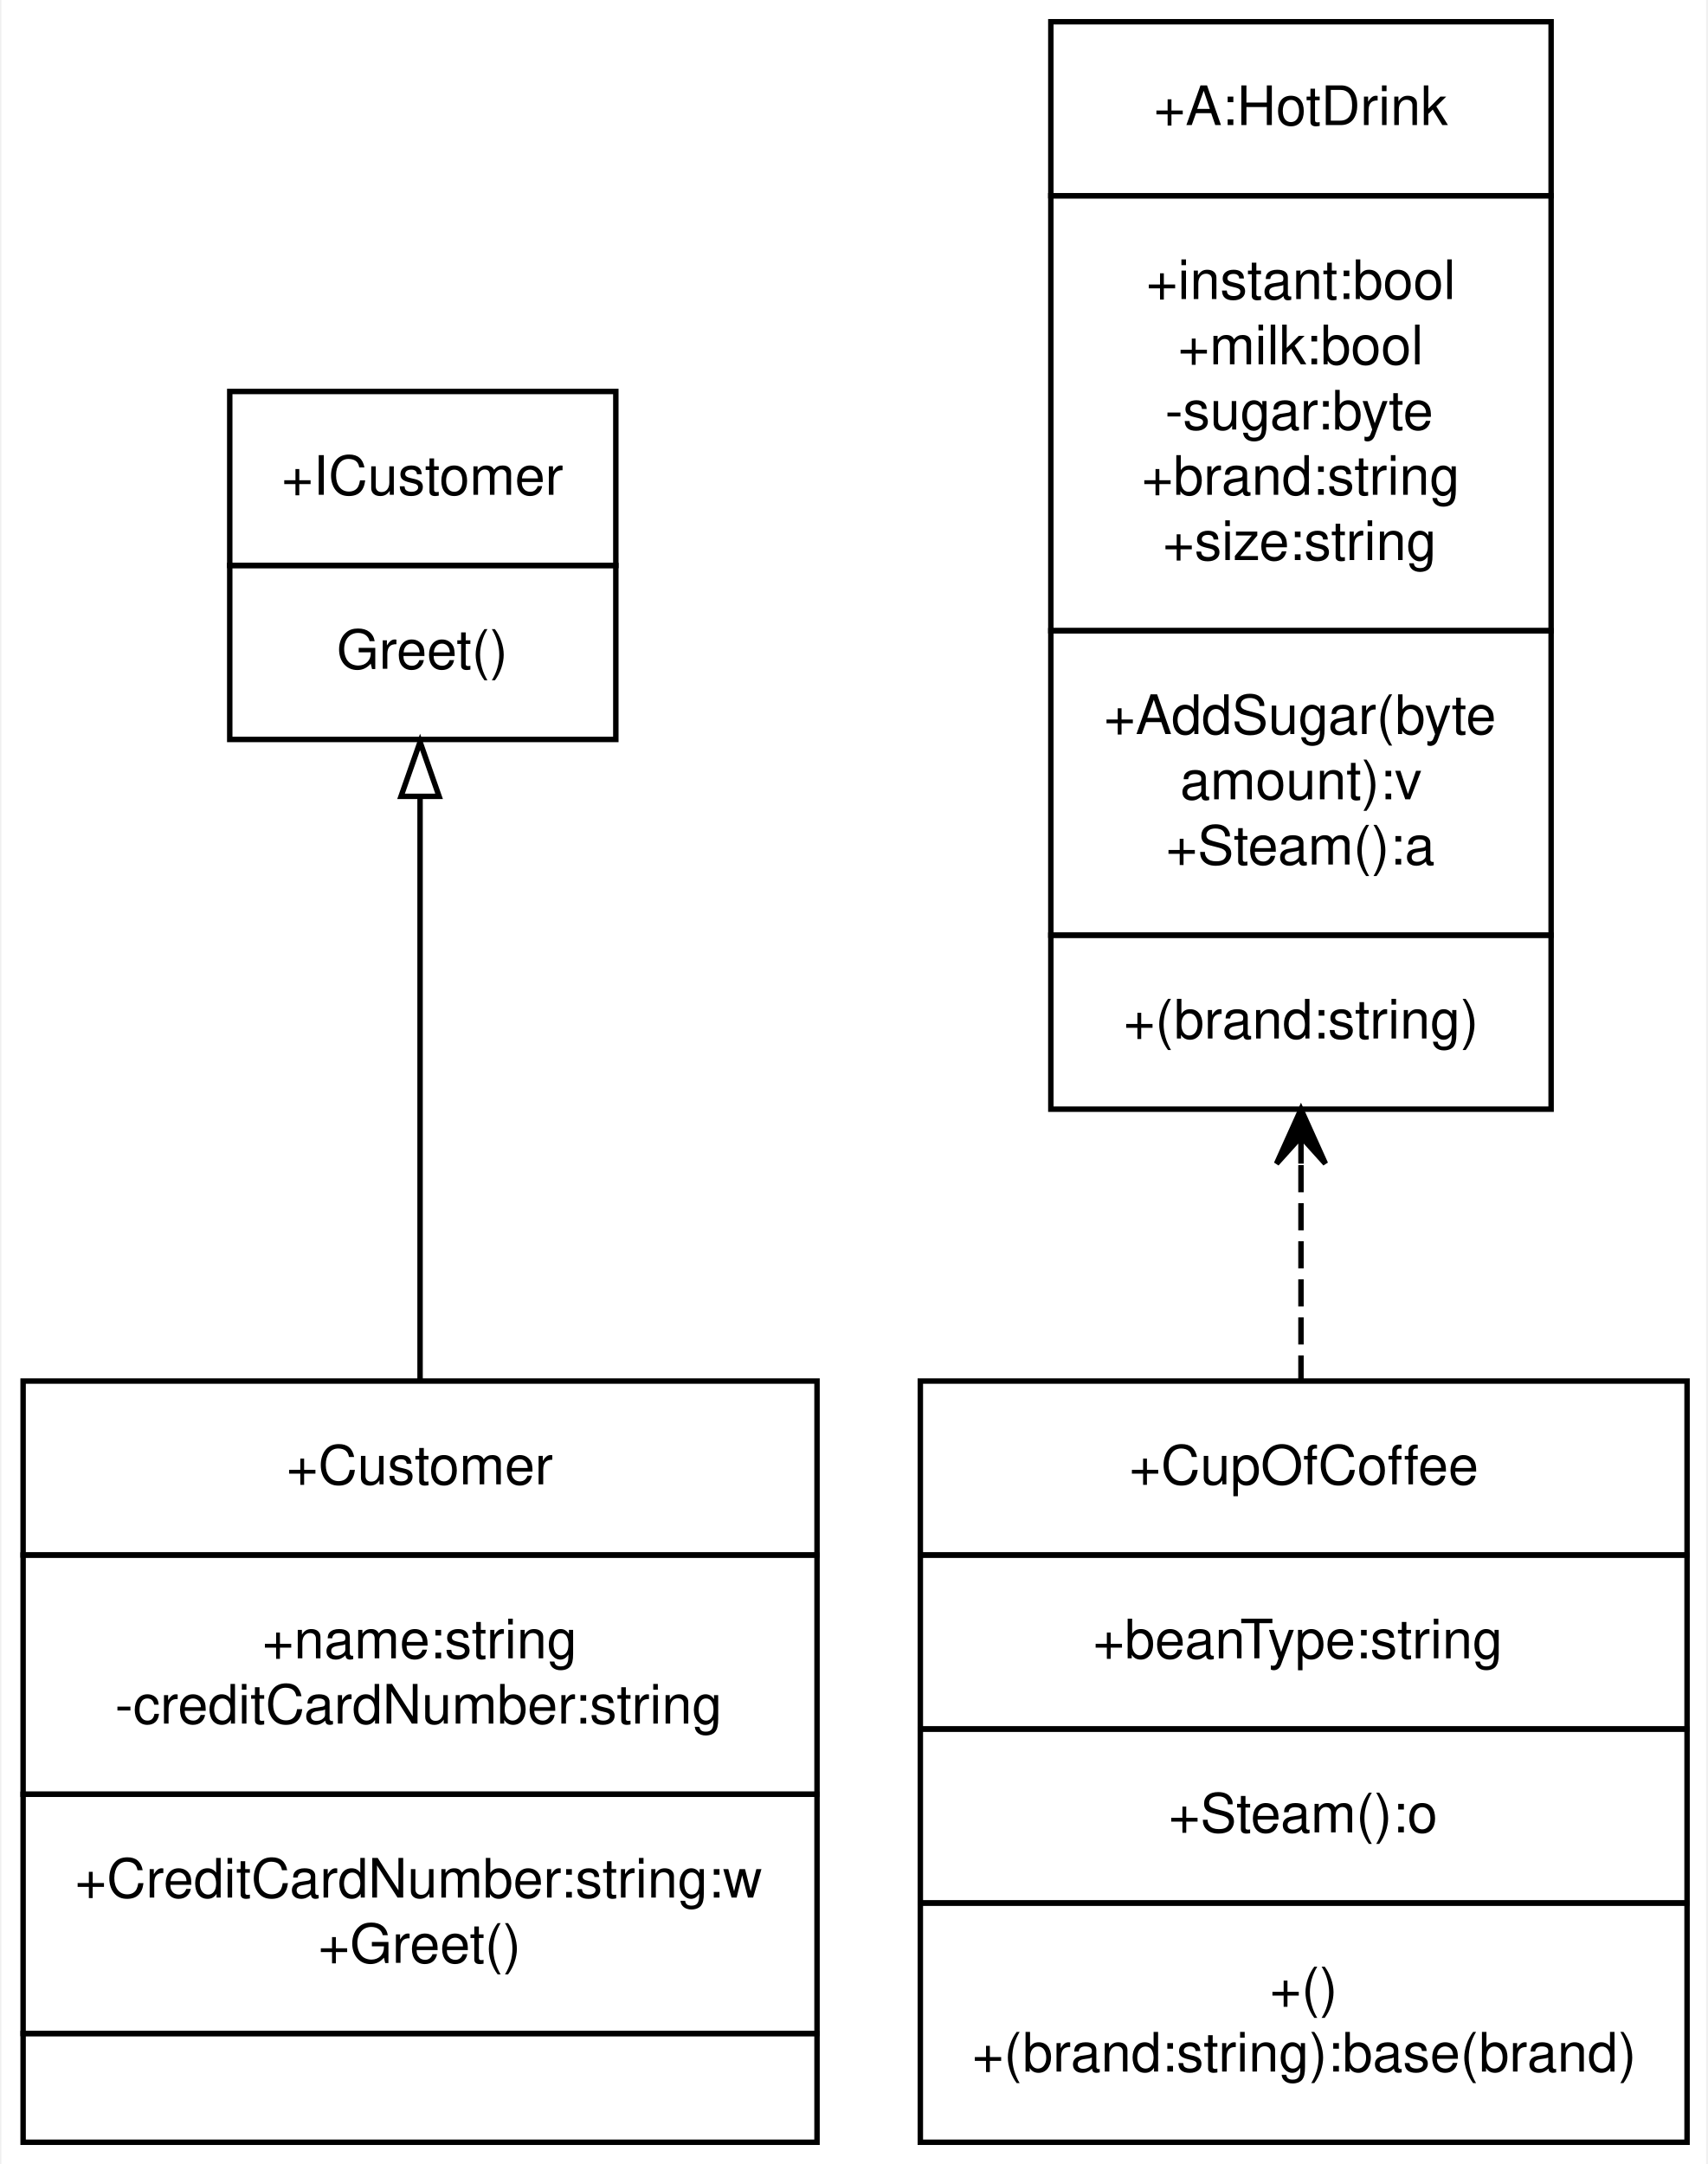
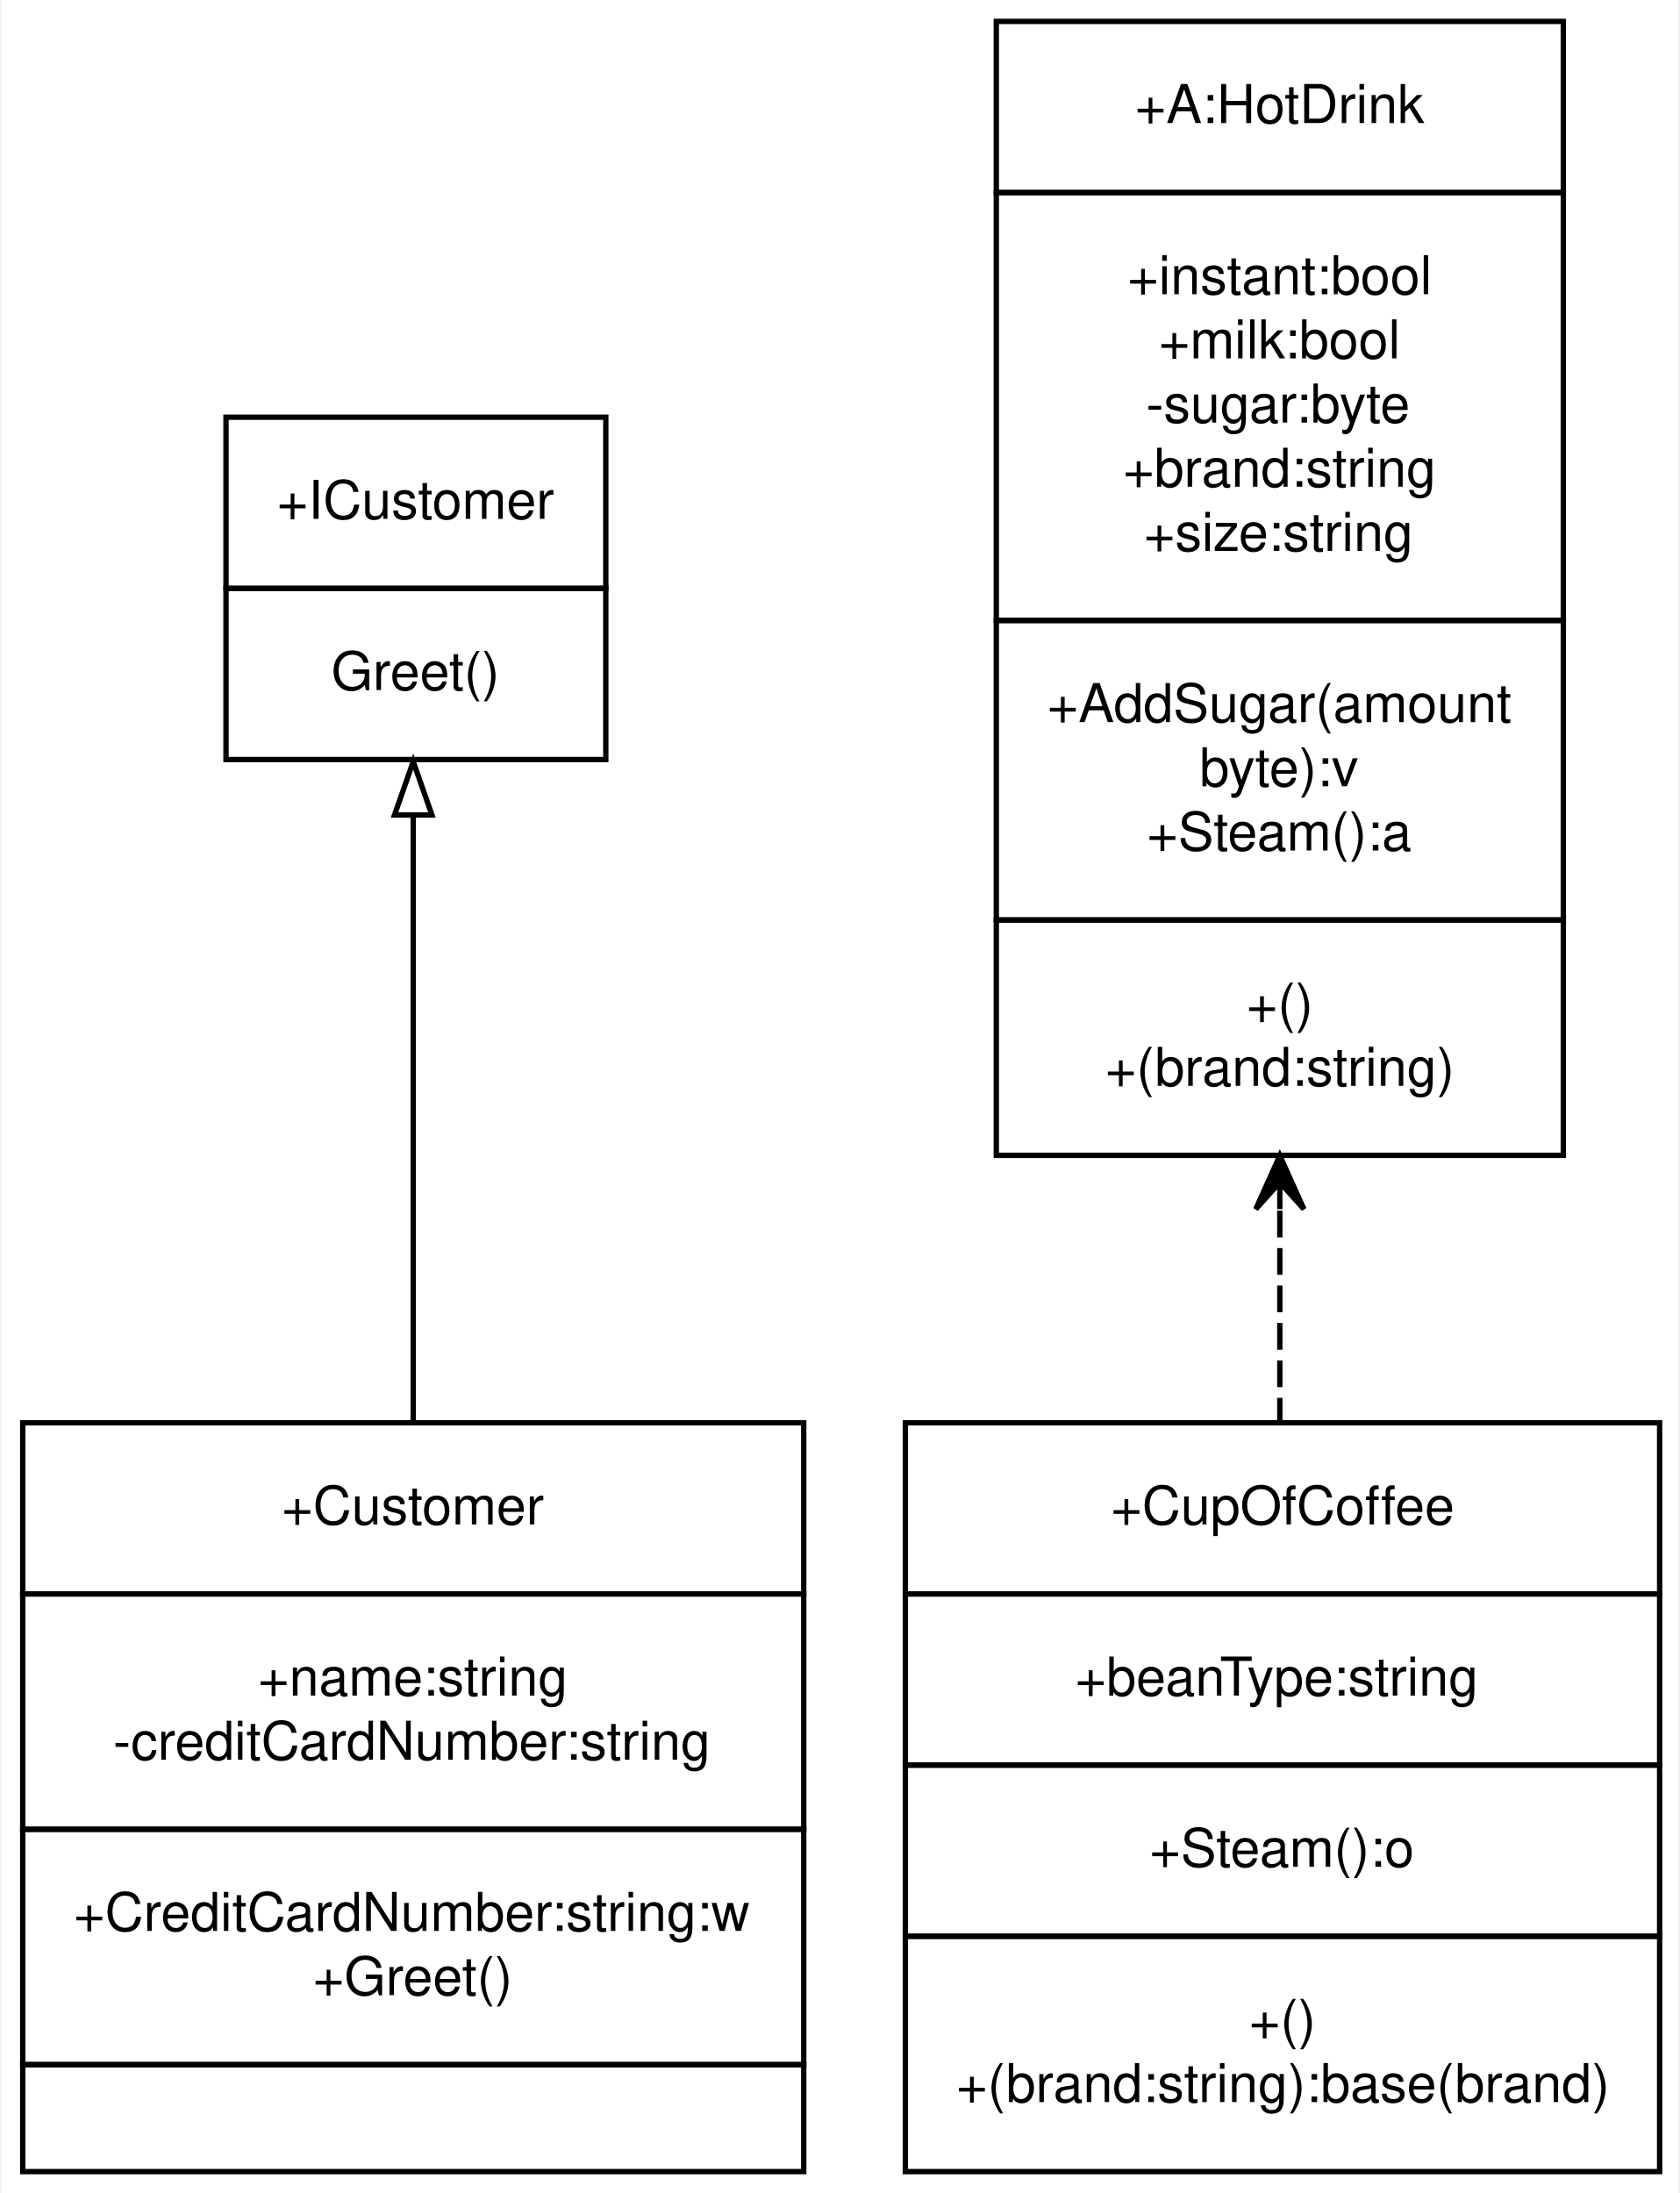
- <svg xmlns="http://www.w3.org/2000/svg" width="314pt" height="398pt" viewBox="0.00 0.00 313.50 398.00">
-   <g id="graph0" class="graph" transform="scale(1 1) rotate(0) translate(4 394)">
-     <polygon fill="#ffffff" stroke="transparent" points="-4,4 -4,-394 309.5,-394 309.5,4 -4,4" />
+ <svg xmlns="http://www.w3.org/2000/svg" width="314pt" height="410pt" viewBox="0.00 0.00 313.50 410.00">
+   <g id="graph0" class="graph" transform="scale(1 1) rotate(0) translate(4 406)">
+     <polygon fill="#ffffff" stroke="transparent" points="-4,4 -4,-406 309.5,-406 309.5,4 -4,4" />
    <g id="node1" class="node">
-       <polygon fill="none" stroke="#000000" points="38,-290 38,-322 109,-322 109,-290 38,-290" />
-       <text text-anchor="start" x="47.525" y="-303" font-family="Helvetica,sans-Serif" font-size="10.00" fill="#000000">+ICustomer</text>
-       <polygon fill="none" stroke="#000000" points="38,-258 38,-290 109,-290 109,-258 38,-258" />
-       <text text-anchor="start" x="57.669" y="-271" font-family="Helvetica,sans-Serif" font-size="10.00" fill="#000000">Greet()</text>
+       <polygon fill="none" stroke="#000000" points="38,-296 38,-328 109,-328 109,-296 38,-296" />
+       <text text-anchor="start" x="47.525" y="-309" font-family="Helvetica,sans-Serif" font-size="10.00" fill="#000000">+ICustomer</text>
+       <polygon fill="none" stroke="#000000" points="38,-264 38,-296 109,-296 109,-264 38,-264" />
+       <text text-anchor="start" x="57.669" y="-277" font-family="Helvetica,sans-Serif" font-size="10.00" fill="#000000">Greet()</text>
    </g>
    <g id="node2" class="node">
      <polygon fill="none" stroke="#000000" points="0,-108 0,-140 146,-140 146,-108 0,-108" />
      <text text-anchor="start" x="48.414" y="-121" font-family="Helvetica,sans-Serif" font-size="10.00" fill="#000000">+Customer</text>
      <polygon fill="none" stroke="#000000" points="0,-64 0,-108 146,-108 146,-64 0,-64" />
      <text text-anchor="start" x="43.965" y="-89" font-family="Helvetica,sans-Serif" font-size="10.00" fill="#000000">+name:string</text>
      <text text-anchor="start" x="16.891" y="-77" font-family="Helvetica,sans-Serif" font-size="10.00" fill="#000000">-creditCardNumber:string</text>
      <polygon fill="none" stroke="#000000" points="0,-20 0,-64 146,-64 146,-20 0,-20" />
      <text text-anchor="start" x="9.527" y="-45" font-family="Helvetica,sans-Serif" font-size="10.00" fill="#000000">+CreditCardNumber:string:w</text>
      <text text-anchor="start" x="54.249" y="-33" font-family="Helvetica,sans-Serif" font-size="10.00" fill="#000000">+Greet()</text>
      <polygon fill="none" stroke="#000000" points="0,0 0,-20 146,-20 146,0 0,0" />
    </g>
    <g id="edge1" class="edge">
-       <path fill="none" stroke="#000000" d="M73,-247.3C73,-216.965 73,-175.541 73,-140.361" />
-       <polygon fill="none" stroke="#000000" points="69.5,-247.538 73,-257.538 76.5,-247.538 69.5,-247.538" />
+       <path fill="none" stroke="#000000" d="M73,-253.307C73,-221.413 73,-177.12 73,-140.064" />
+       <polygon fill="none" stroke="#000000" points="69.5,-253.62 73,-263.62 76.5,-253.62 69.5,-253.62" />
    </g>
    <g id="node3" class="node">
-       <polygon fill="none" stroke="#000000" points="189,-358 189,-390 281,-390 281,-358 189,-358" />
-       <text text-anchor="start" x="207.915" y="-371" font-family="Helvetica,sans-Serif" font-size="10.00" fill="#000000">+A:HotDrink</text>
-       <polygon fill="none" stroke="#000000" points="189,-278 189,-358 281,-358 281,-278 189,-278" />
-       <text text-anchor="start" x="206.516" y="-339" font-family="Helvetica,sans-Serif" font-size="10.00" fill="#000000">+instant:bool</text>
-       <text text-anchor="start" x="212.359" y="-327" font-family="Helvetica,sans-Serif" font-size="10.00" fill="#000000">+milk:bool</text>
-       <text text-anchor="start" x="209.994" y="-315" font-family="Helvetica,sans-Serif" font-size="10.00" fill="#000000">-sugar:byte</text>
-       <text text-anchor="start" x="205.686" y="-303" font-family="Helvetica,sans-Serif" font-size="10.00" fill="#000000">+brand:string</text>
-       <text text-anchor="start" x="209.579" y="-291" font-family="Helvetica,sans-Serif" font-size="10.00" fill="#000000">+size:string</text>
-       <polygon fill="none" stroke="#000000" points="189,-222 189,-278 281,-278 281,-222 189,-222" />
-       <text text-anchor="start" x="198.737" y="-259" font-family="Helvetica,sans-Serif" font-size="10.00" fill="#000000">+AddSugar(byte</text>
-       <text text-anchor="start" x="212.774" y="-247" font-family="Helvetica,sans-Serif" font-size="10.00" fill="#000000">amount):v</text>
-       <text text-anchor="start" x="210.135" y="-235" font-family="Helvetica,sans-Serif" font-size="10.00" fill="#000000">+Steam():a</text>
-       <polygon fill="none" stroke="#000000" points="189,-190 189,-222 281,-222 281,-190 189,-190" />
+       <polygon fill="none" stroke="#000000" points="182,-370 182,-402 288,-402 288,-370 182,-370" />
+       <text text-anchor="start" x="207.915" y="-383" font-family="Helvetica,sans-Serif" font-size="10.00" fill="#000000">+A:HotDrink</text>
+       <polygon fill="none" stroke="#000000" points="182,-290 182,-370 288,-370 288,-290 182,-290" />
+       <text text-anchor="start" x="206.516" y="-351" font-family="Helvetica,sans-Serif" font-size="10.00" fill="#000000">+instant:bool</text>
+       <text text-anchor="start" x="212.359" y="-339" font-family="Helvetica,sans-Serif" font-size="10.00" fill="#000000">+milk:bool</text>
+       <text text-anchor="start" x="209.994" y="-327" font-family="Helvetica,sans-Serif" font-size="10.00" fill="#000000">-sugar:byte</text>
+       <text text-anchor="start" x="205.686" y="-315" font-family="Helvetica,sans-Serif" font-size="10.00" fill="#000000">+brand:string</text>
+       <text text-anchor="start" x="209.579" y="-303" font-family="Helvetica,sans-Serif" font-size="10.00" fill="#000000">+size:string</text>
+       <polygon fill="none" stroke="#000000" points="182,-234 182,-290 288,-290 288,-234 182,-234" />
+       <text text-anchor="start" x="191.513" y="-271" font-family="Helvetica,sans-Serif" font-size="10.00" fill="#000000">+AddSugar(amount</text>
+       <text text-anchor="start" x="219.998" y="-259" font-family="Helvetica,sans-Serif" font-size="10.00" fill="#000000">byte):v</text>
+       <text text-anchor="start" x="210.135" y="-247" font-family="Helvetica,sans-Serif" font-size="10.00" fill="#000000">+Steam():a</text>
+       <polygon fill="none" stroke="#000000" points="182,-190 182,-234 288,-234 288,-190 182,-190" />
+       <text text-anchor="start" x="228.751" y="-215" font-family="Helvetica,sans-Serif" font-size="10.00" fill="#000000">+()</text>
      <text text-anchor="start" x="202.357" y="-203" font-family="Helvetica,sans-Serif" font-size="10.00" fill="#000000">+(brand:string)</text>
    </g>
    <g id="node4" class="node">
      <polygon fill="none" stroke="#000000" points="165,-108 165,-140 306,-140 306,-108 165,-108" />
      <text text-anchor="start" x="203.406" y="-121" font-family="Helvetica,sans-Serif" font-size="10.00" fill="#000000">+CupOfCoffee</text>
      <polygon fill="none" stroke="#000000" points="165,-76 165,-108 306,-108 306,-76 165,-76" />
      <text text-anchor="start" x="196.737" y="-89" font-family="Helvetica,sans-Serif" font-size="10.00" fill="#000000">+beanType:string</text>
      <polygon fill="none" stroke="#000000" points="165,-44 165,-76 306,-76 306,-44 165,-44" />
      <text text-anchor="start" x="210.635" y="-57" font-family="Helvetica,sans-Serif" font-size="10.00" fill="#000000">+Steam():o</text>
      <polygon fill="none" stroke="#000000" points="165,0 165,-44 306,-44 306,0 165,0" />
      <text text-anchor="start" x="229.251" y="-25" font-family="Helvetica,sans-Serif" font-size="10.00" fill="#000000">+()</text>
      <text text-anchor="start" x="174.518" y="-13" font-family="Helvetica,sans-Serif" font-size="10.00" fill="#000000">+(brand:string):base(brand)</text>
    </g>
    <g id="edge2" class="edge">
-       <path fill="none" stroke="#000000" stroke-dasharray="5,2" d="M235,-179.715C235,-166.279 235,-152.849 235,-140.226" />
-       <polygon fill="#000000" stroke="#000000" points="235,-189.978 230.5,-179.978 235,-184.978 235,-179.978 235,-179.978 235,-179.978 235,-184.978 239.5,-179.978 235,-189.978 235,-189.978" />
+       <path fill="none" stroke="#000000" stroke-dasharray="5,2" d="M235,-179.662C235,-166.21 235,-152.822 235,-140.26" />
+       <polygon fill="#000000" stroke="#000000" points="235,-189.948 230.5,-179.948 235,-184.948 235,-179.948 235,-179.948 235,-179.948 235,-184.948 239.5,-179.948 235,-189.948 235,-189.948" />
    </g>
  </g>
</svg>
